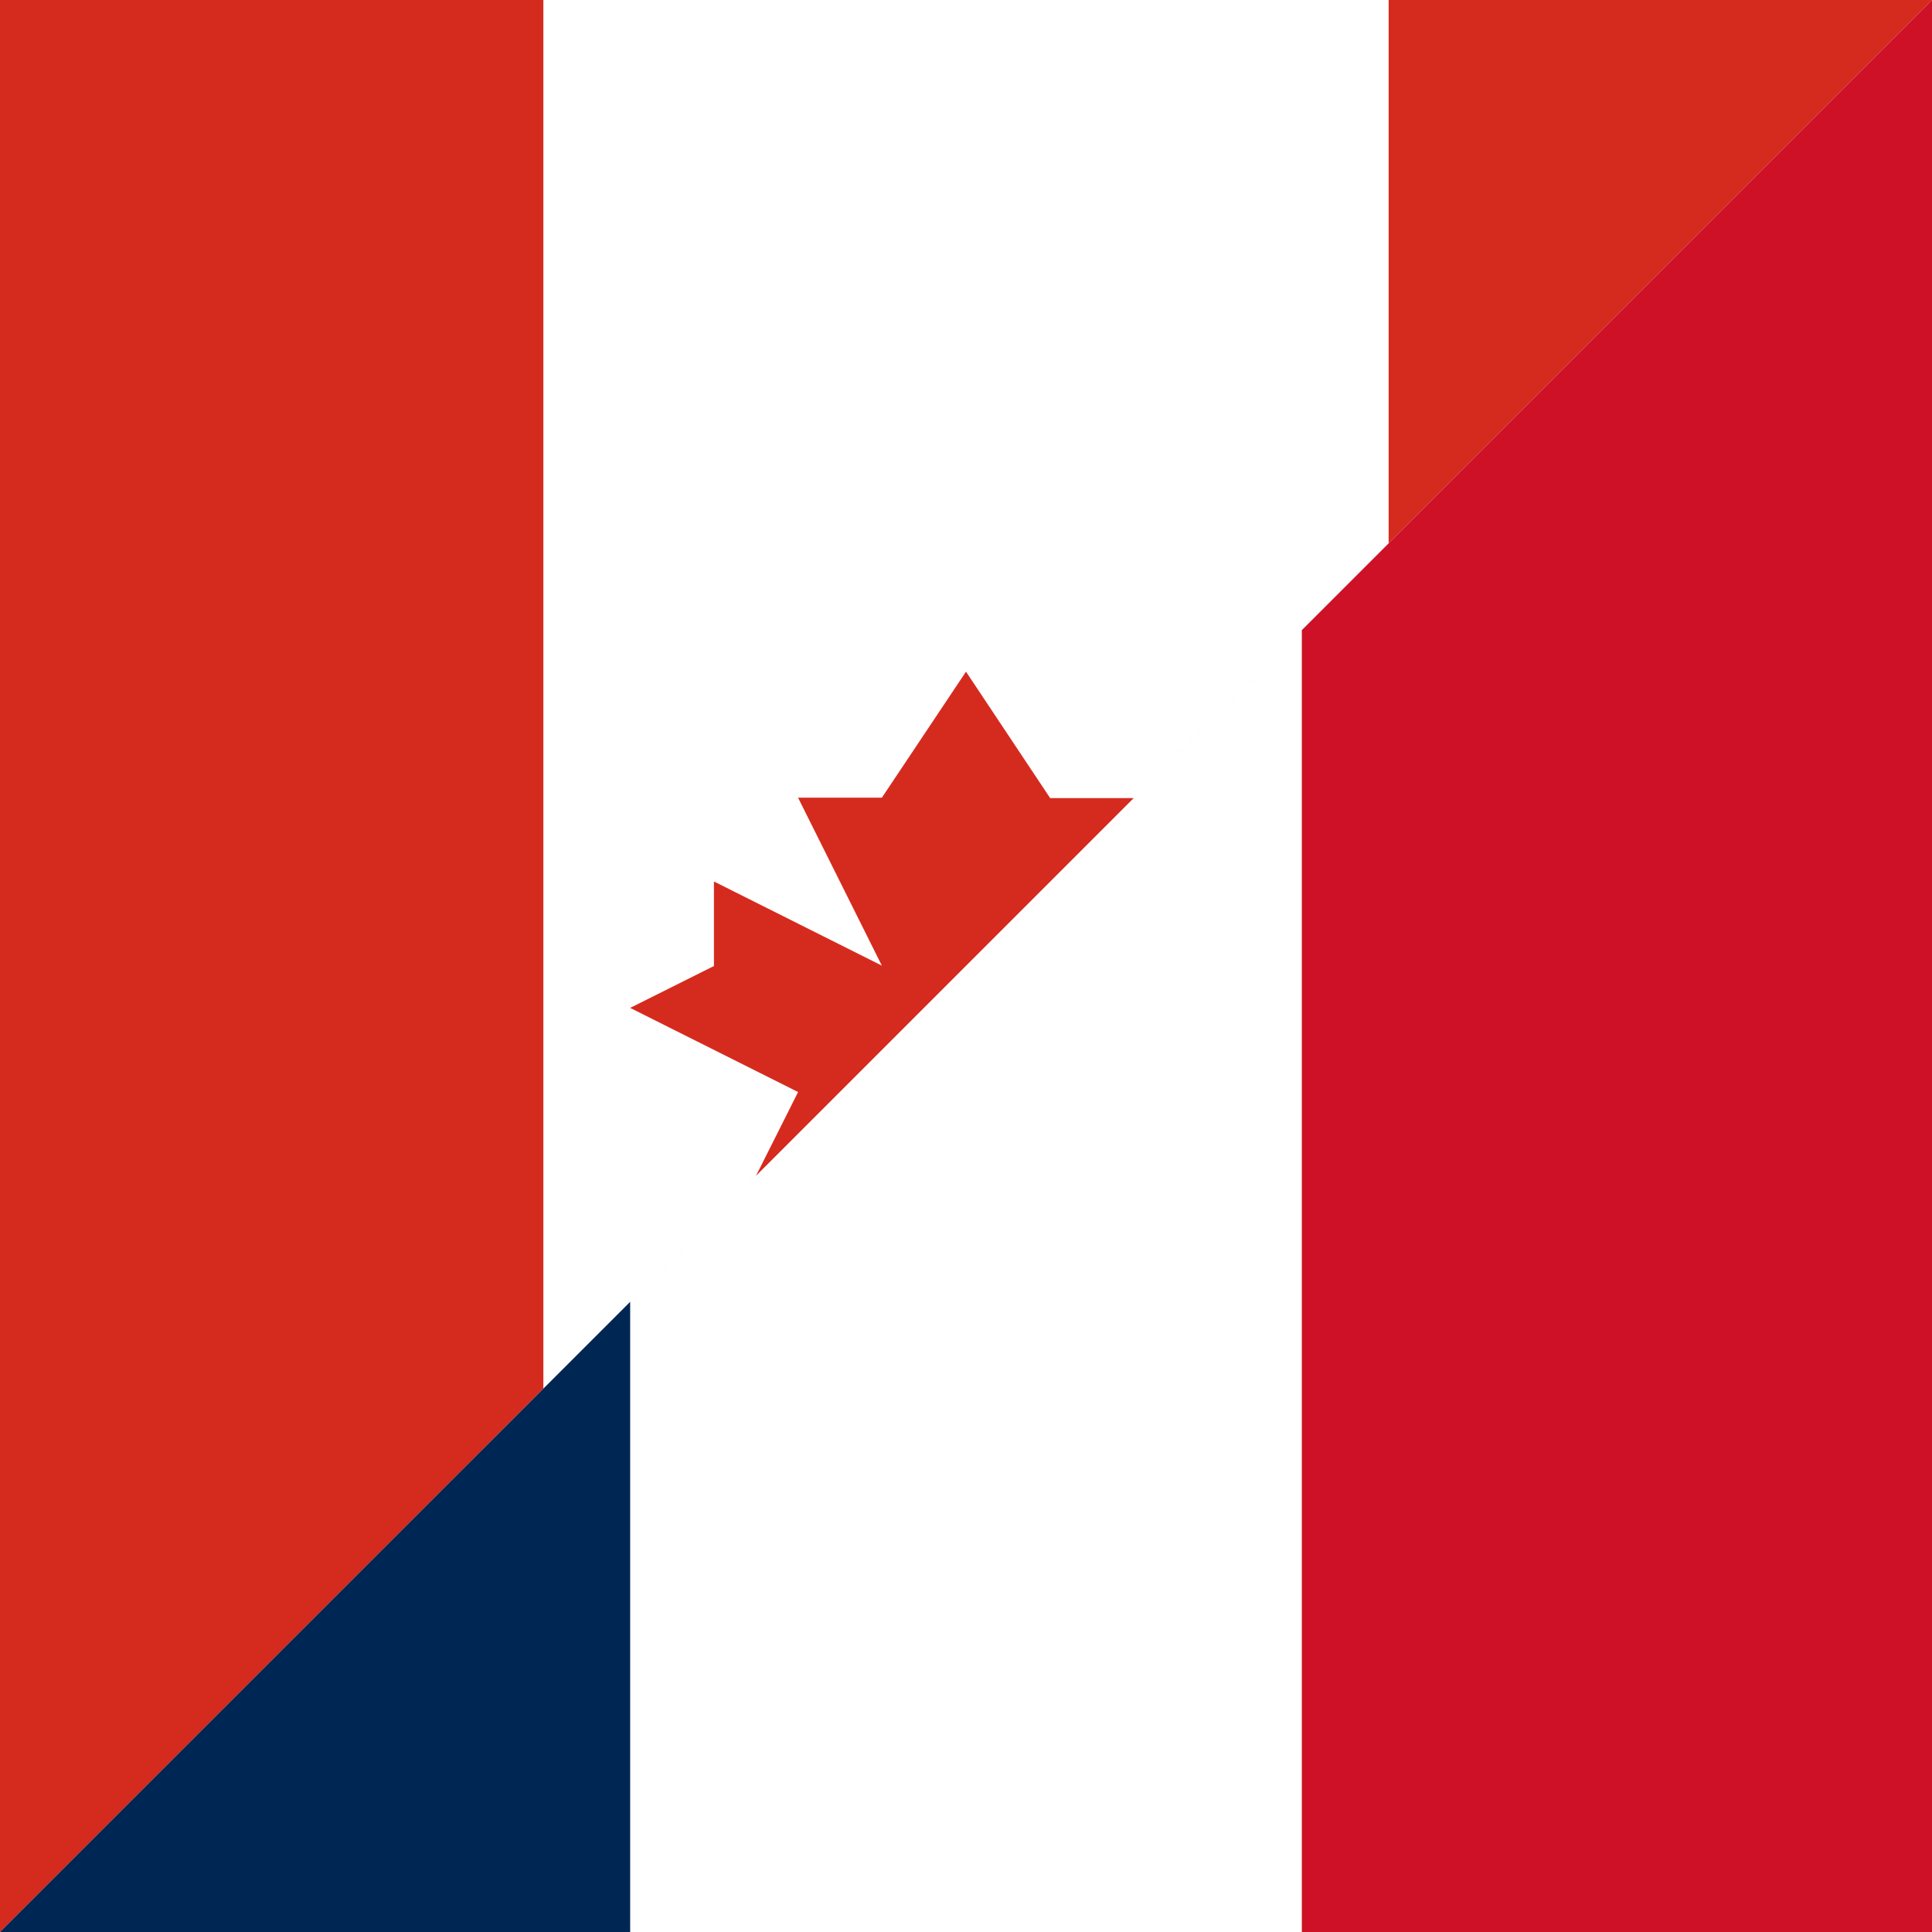
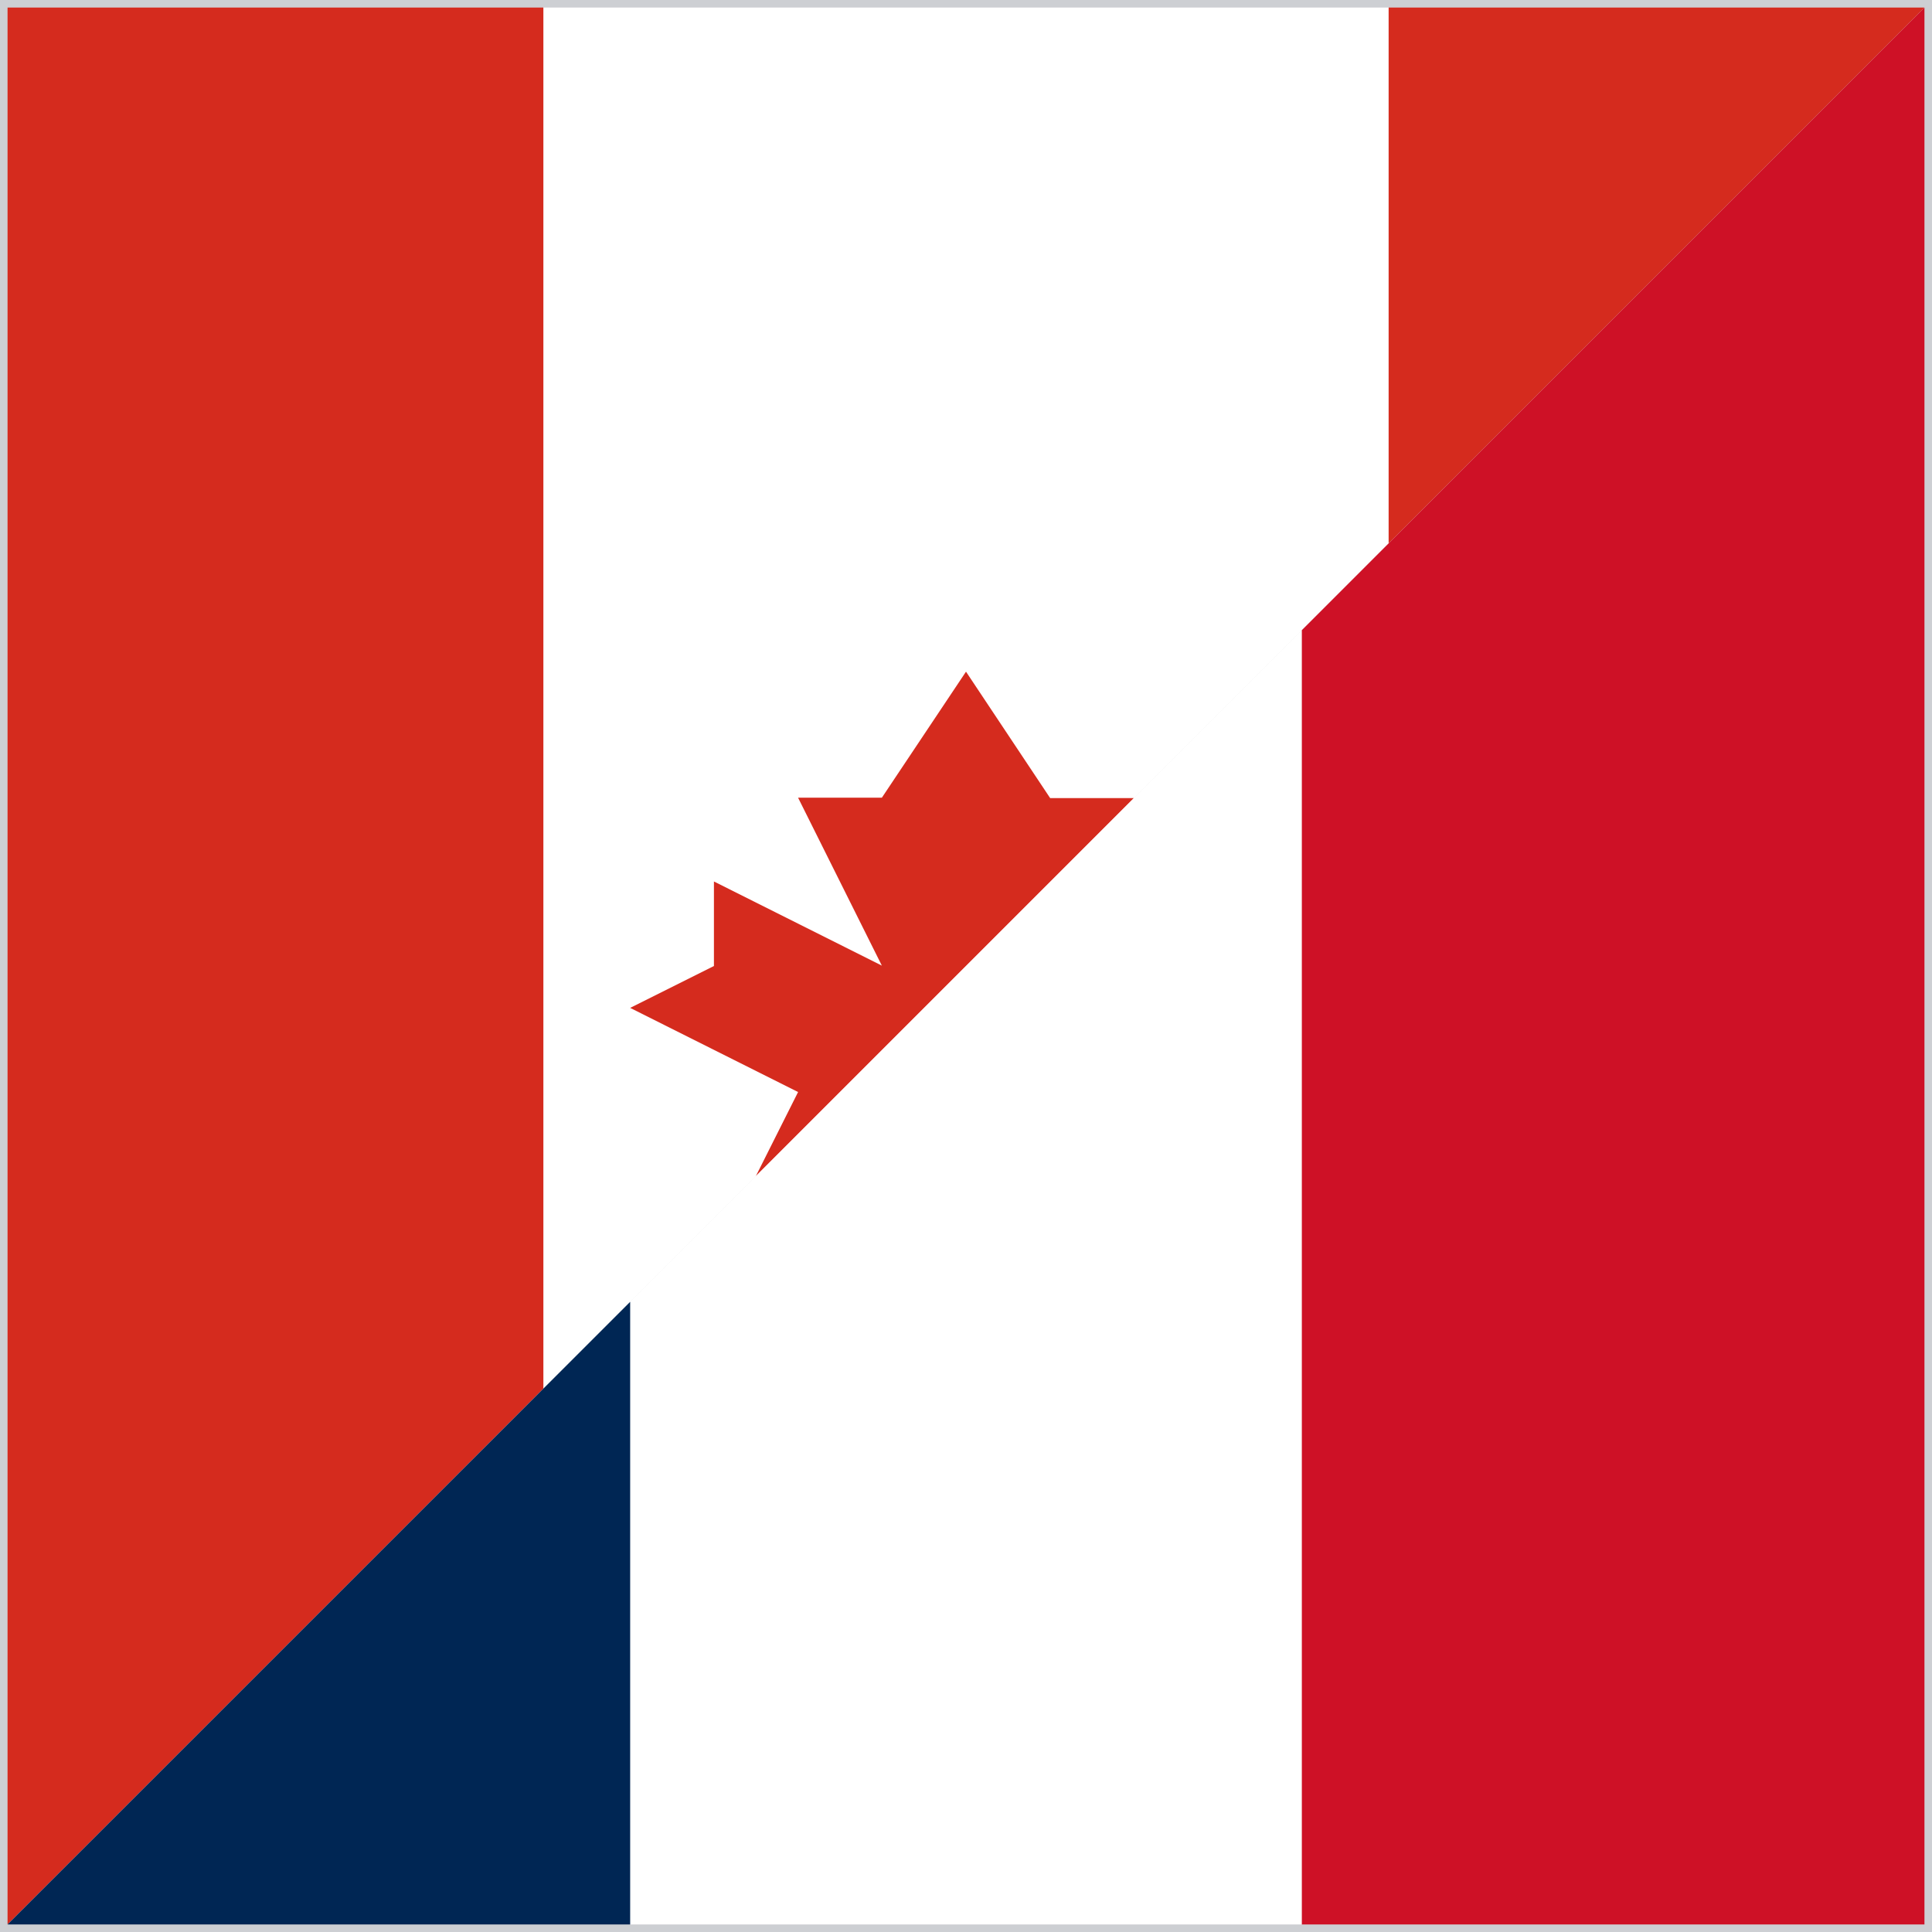
<svg xmlns="http://www.w3.org/2000/svg" width="512" height="512" viewBox="0 0 512 512">
  <defs>
    <clipPath id="tl">
      <polygon points="0,0 512,0 0,512" />
    </clipPath>
    <clipPath id="br">
      <polygon points="512,0 512,512 0,512" />
    </clipPath>
  </defs>
  <g clip-path="url(#tl)">
    <path fill="#FFFFFF" d="M128 512V0h256v512z" />
    <path fill="#D52B1E" d="M0 512V0h144v512zm368 0V0h144v512zm-67.5-222.6L345 267l-22.2-11v-22.3L278.3 256l22.2-44.5h-22.2L256 178l-22.3 33.4h-22.2l22.2 44.5-44.5-22.3V256L167 267.1l44.5 22.3-11.2 22.3H245V345h22v-33.3h44.6z" />
  </g>
  <g clip-path="url(#br)">
    <path fill="#FFF" d="M167 0h178l25.9 252.3L345 512H167l-29.8-253.4z" />
    <path fill="#002654" d="M0 0h167v512H0z" />
    <path fill="#CE1126" d="M345 0h167v512H345z" />
  </g>
+   <rect width="512" height="512" fill="none" stroke="#cdcfd3" stroke-width="4" />
</svg>
